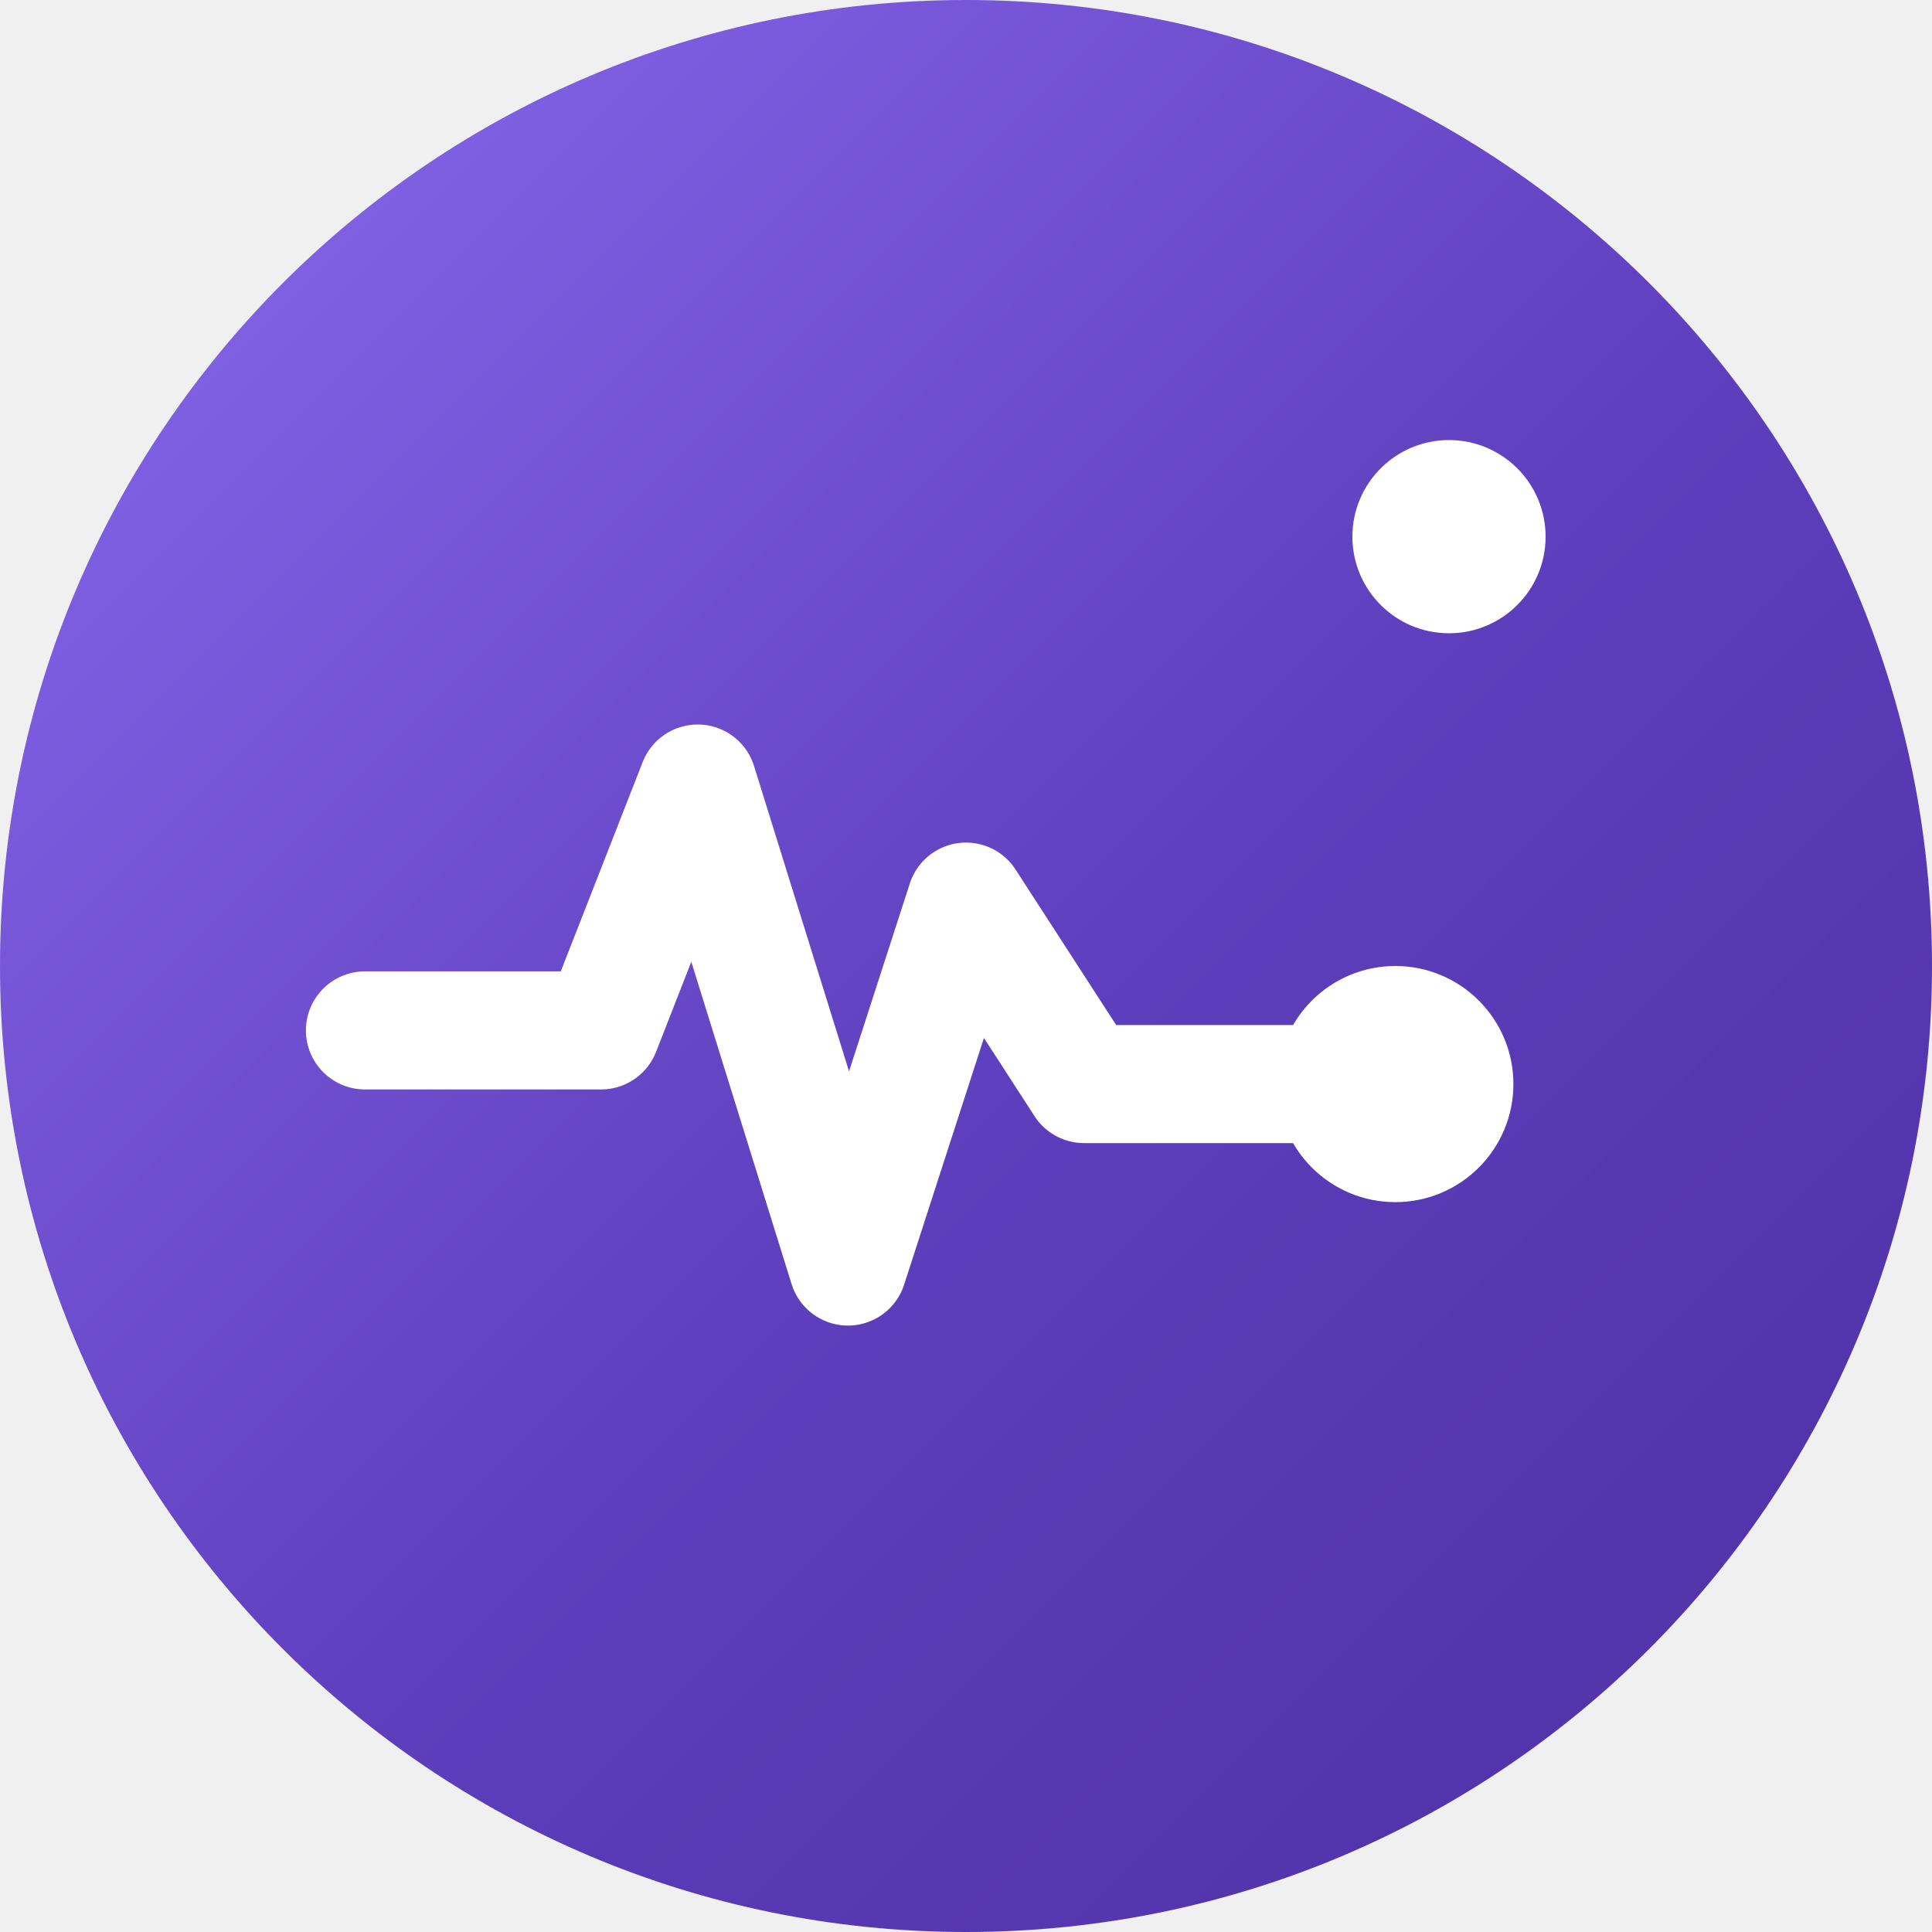
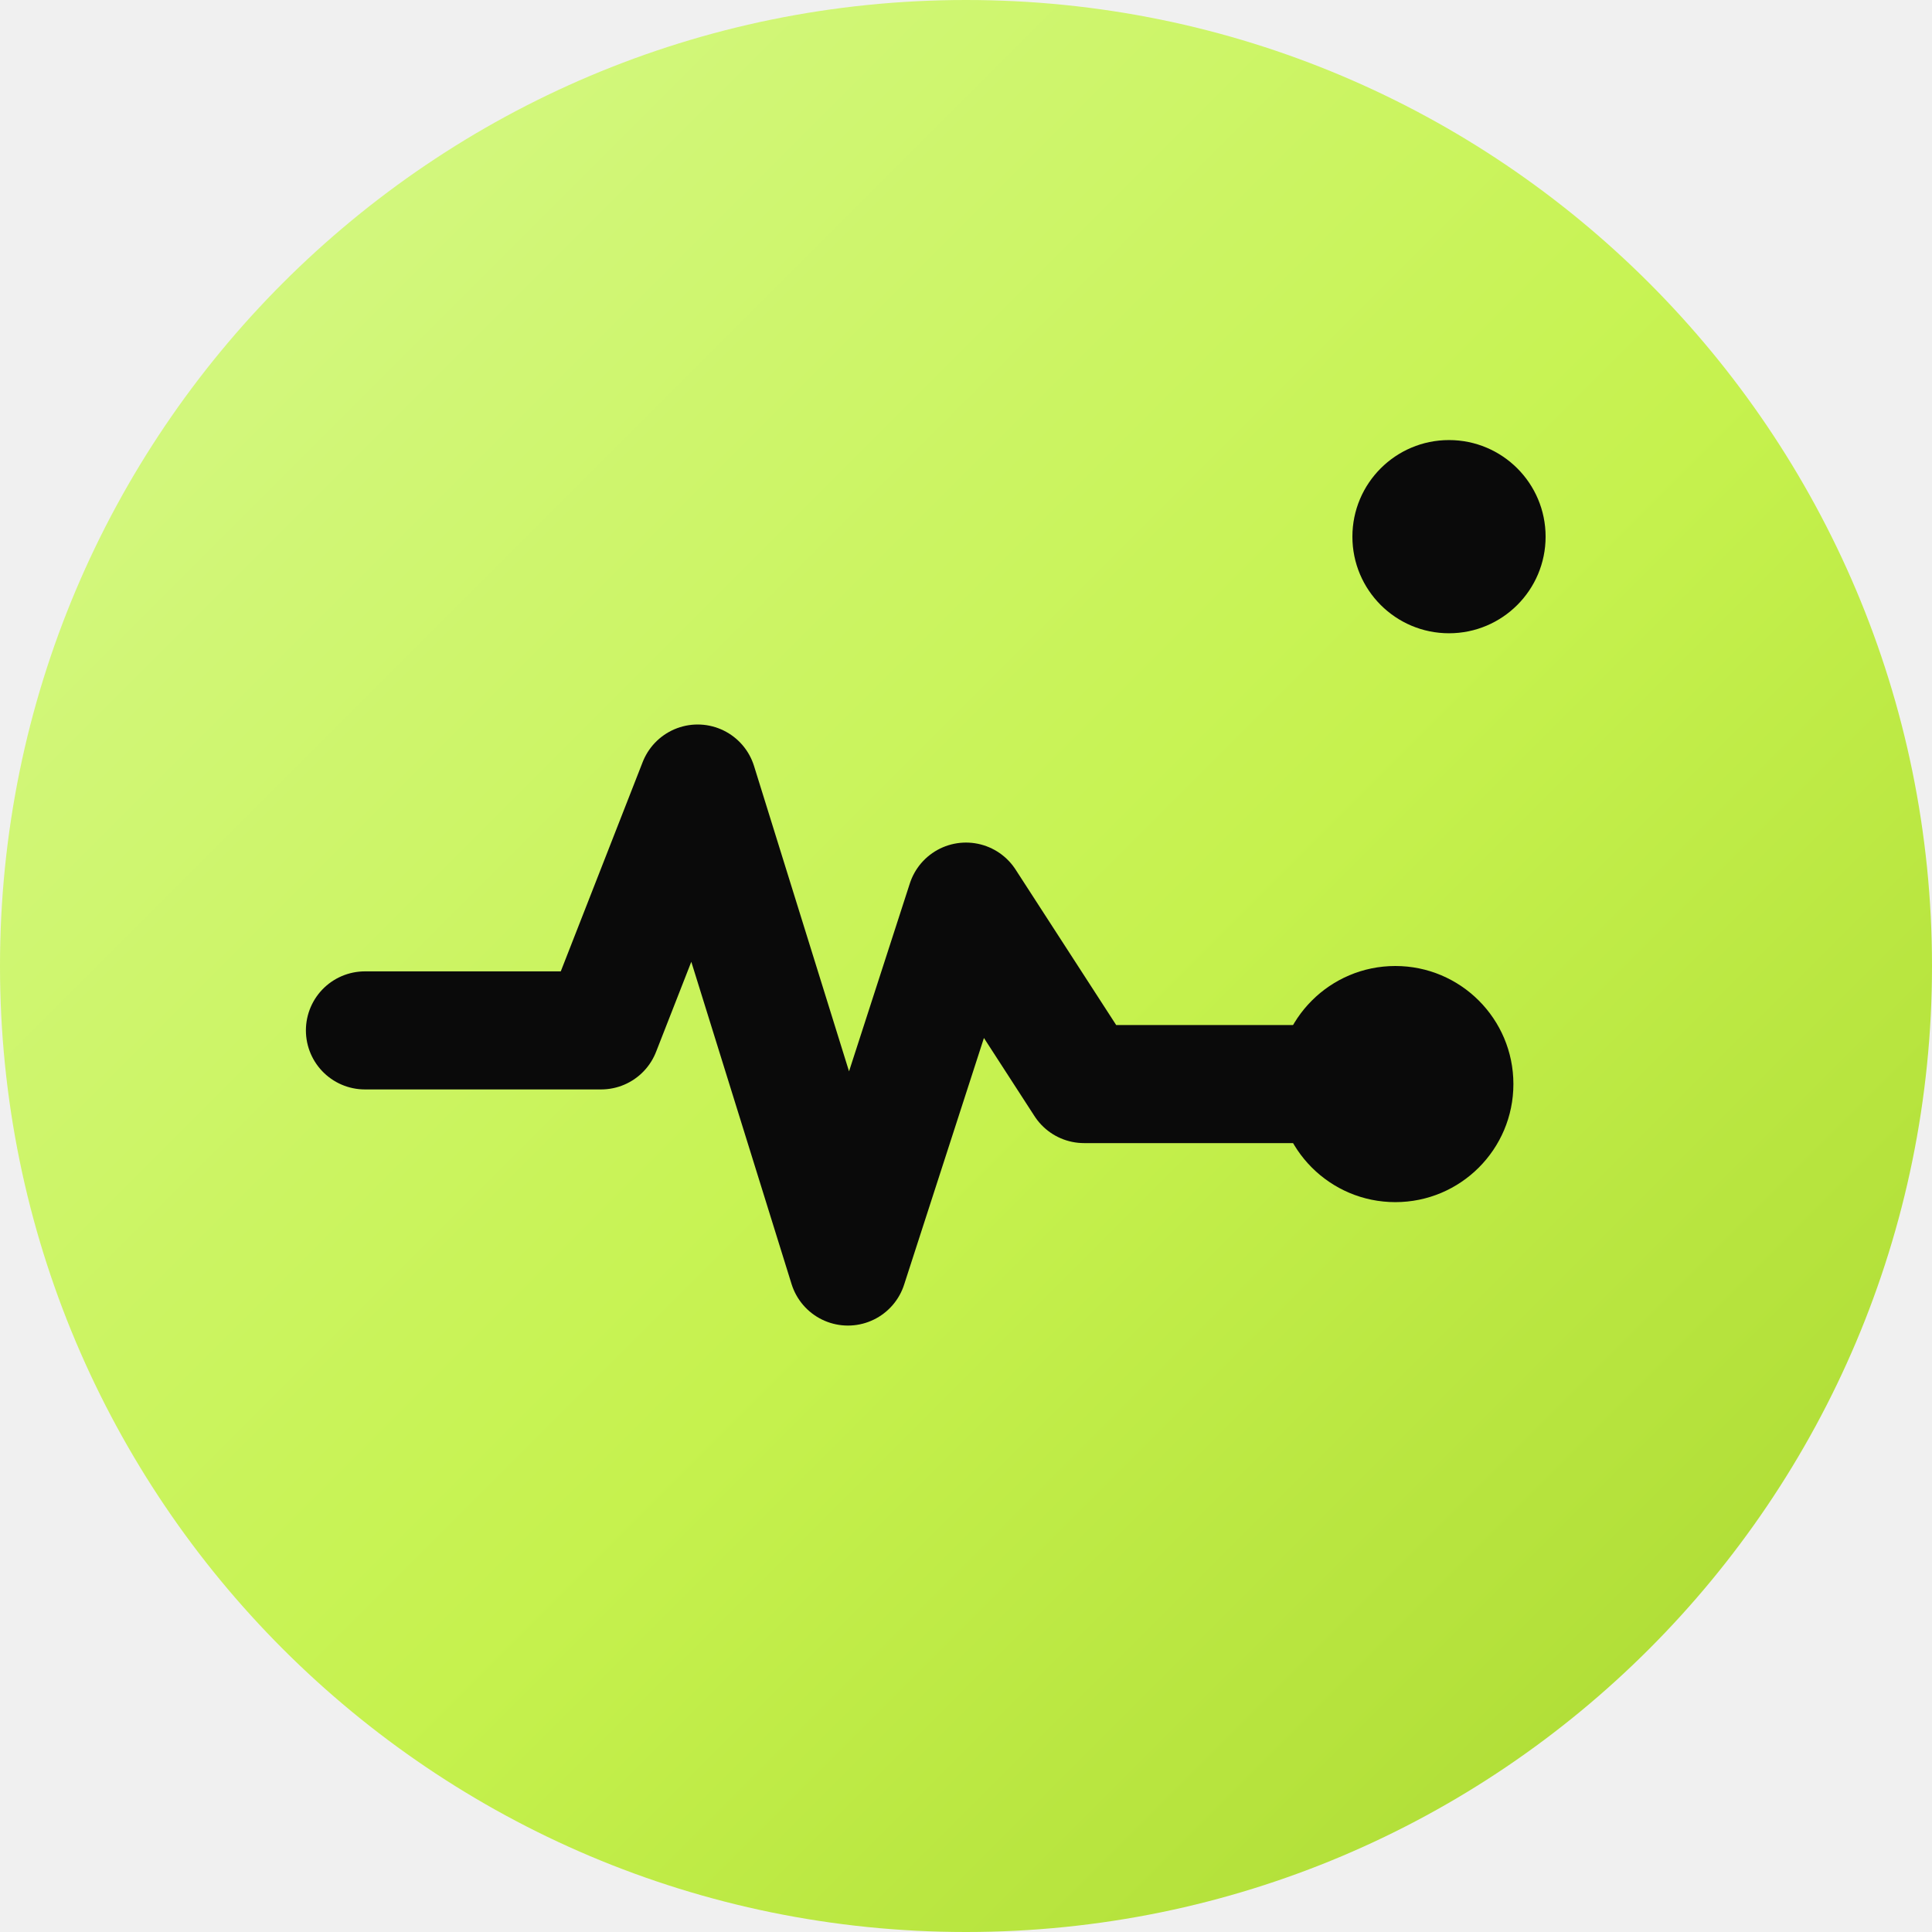
<svg xmlns="http://www.w3.org/2000/svg" width="180" height="180" viewBox="0 0 180 180" fill="none">
  <defs>
    <linearGradient id="bg" x1="0" y1="0" x2="180" y2="180" gradientUnits="userSpaceOnUse">
-       <stop offset="0%" stop-color="#8C6CF0" />
-       <stop offset="55%" stop-color="#5D3EBC" />
-       <stop offset="100%" stop-color="#4C2FA3" />
+       <stop offset="0%" stop-color="#D7F98E" />
+       <stop offset="55%" stop-color="#C6F24E" />
+       <stop offset="100%" stop-color="#A8D62E" />
    </linearGradient>
  </defs>
  <circle cx="90" cy="90" r="90" fill="url(#bg)" />
-   <path d="M34 96 L56 96 L65 73 L79 118 L90 84 L101 101 L130 101" fill="none" stroke="#FFFFFF" stroke-width="11" stroke-linecap="round" stroke-linejoin="round" />
-   <circle cx="130" cy="101" r="11" fill="#FFFFFF" />
-   <circle cx="135" cy="50" r="9" fill="#FFFFFF" />
+   <path d="M34 96 L56 96 L65 73 L79 118 L90 84 L101 101 L130 101" fill="none" stroke="#0A0A0A" stroke-width="11" stroke-linecap="round" stroke-linejoin="round" />
+   <circle cx="130" cy="101" r="11" fill="#0A0A0A" />
+   <circle cx="135" cy="50" r="9" fill="#0A0A0A" />
</svg>
